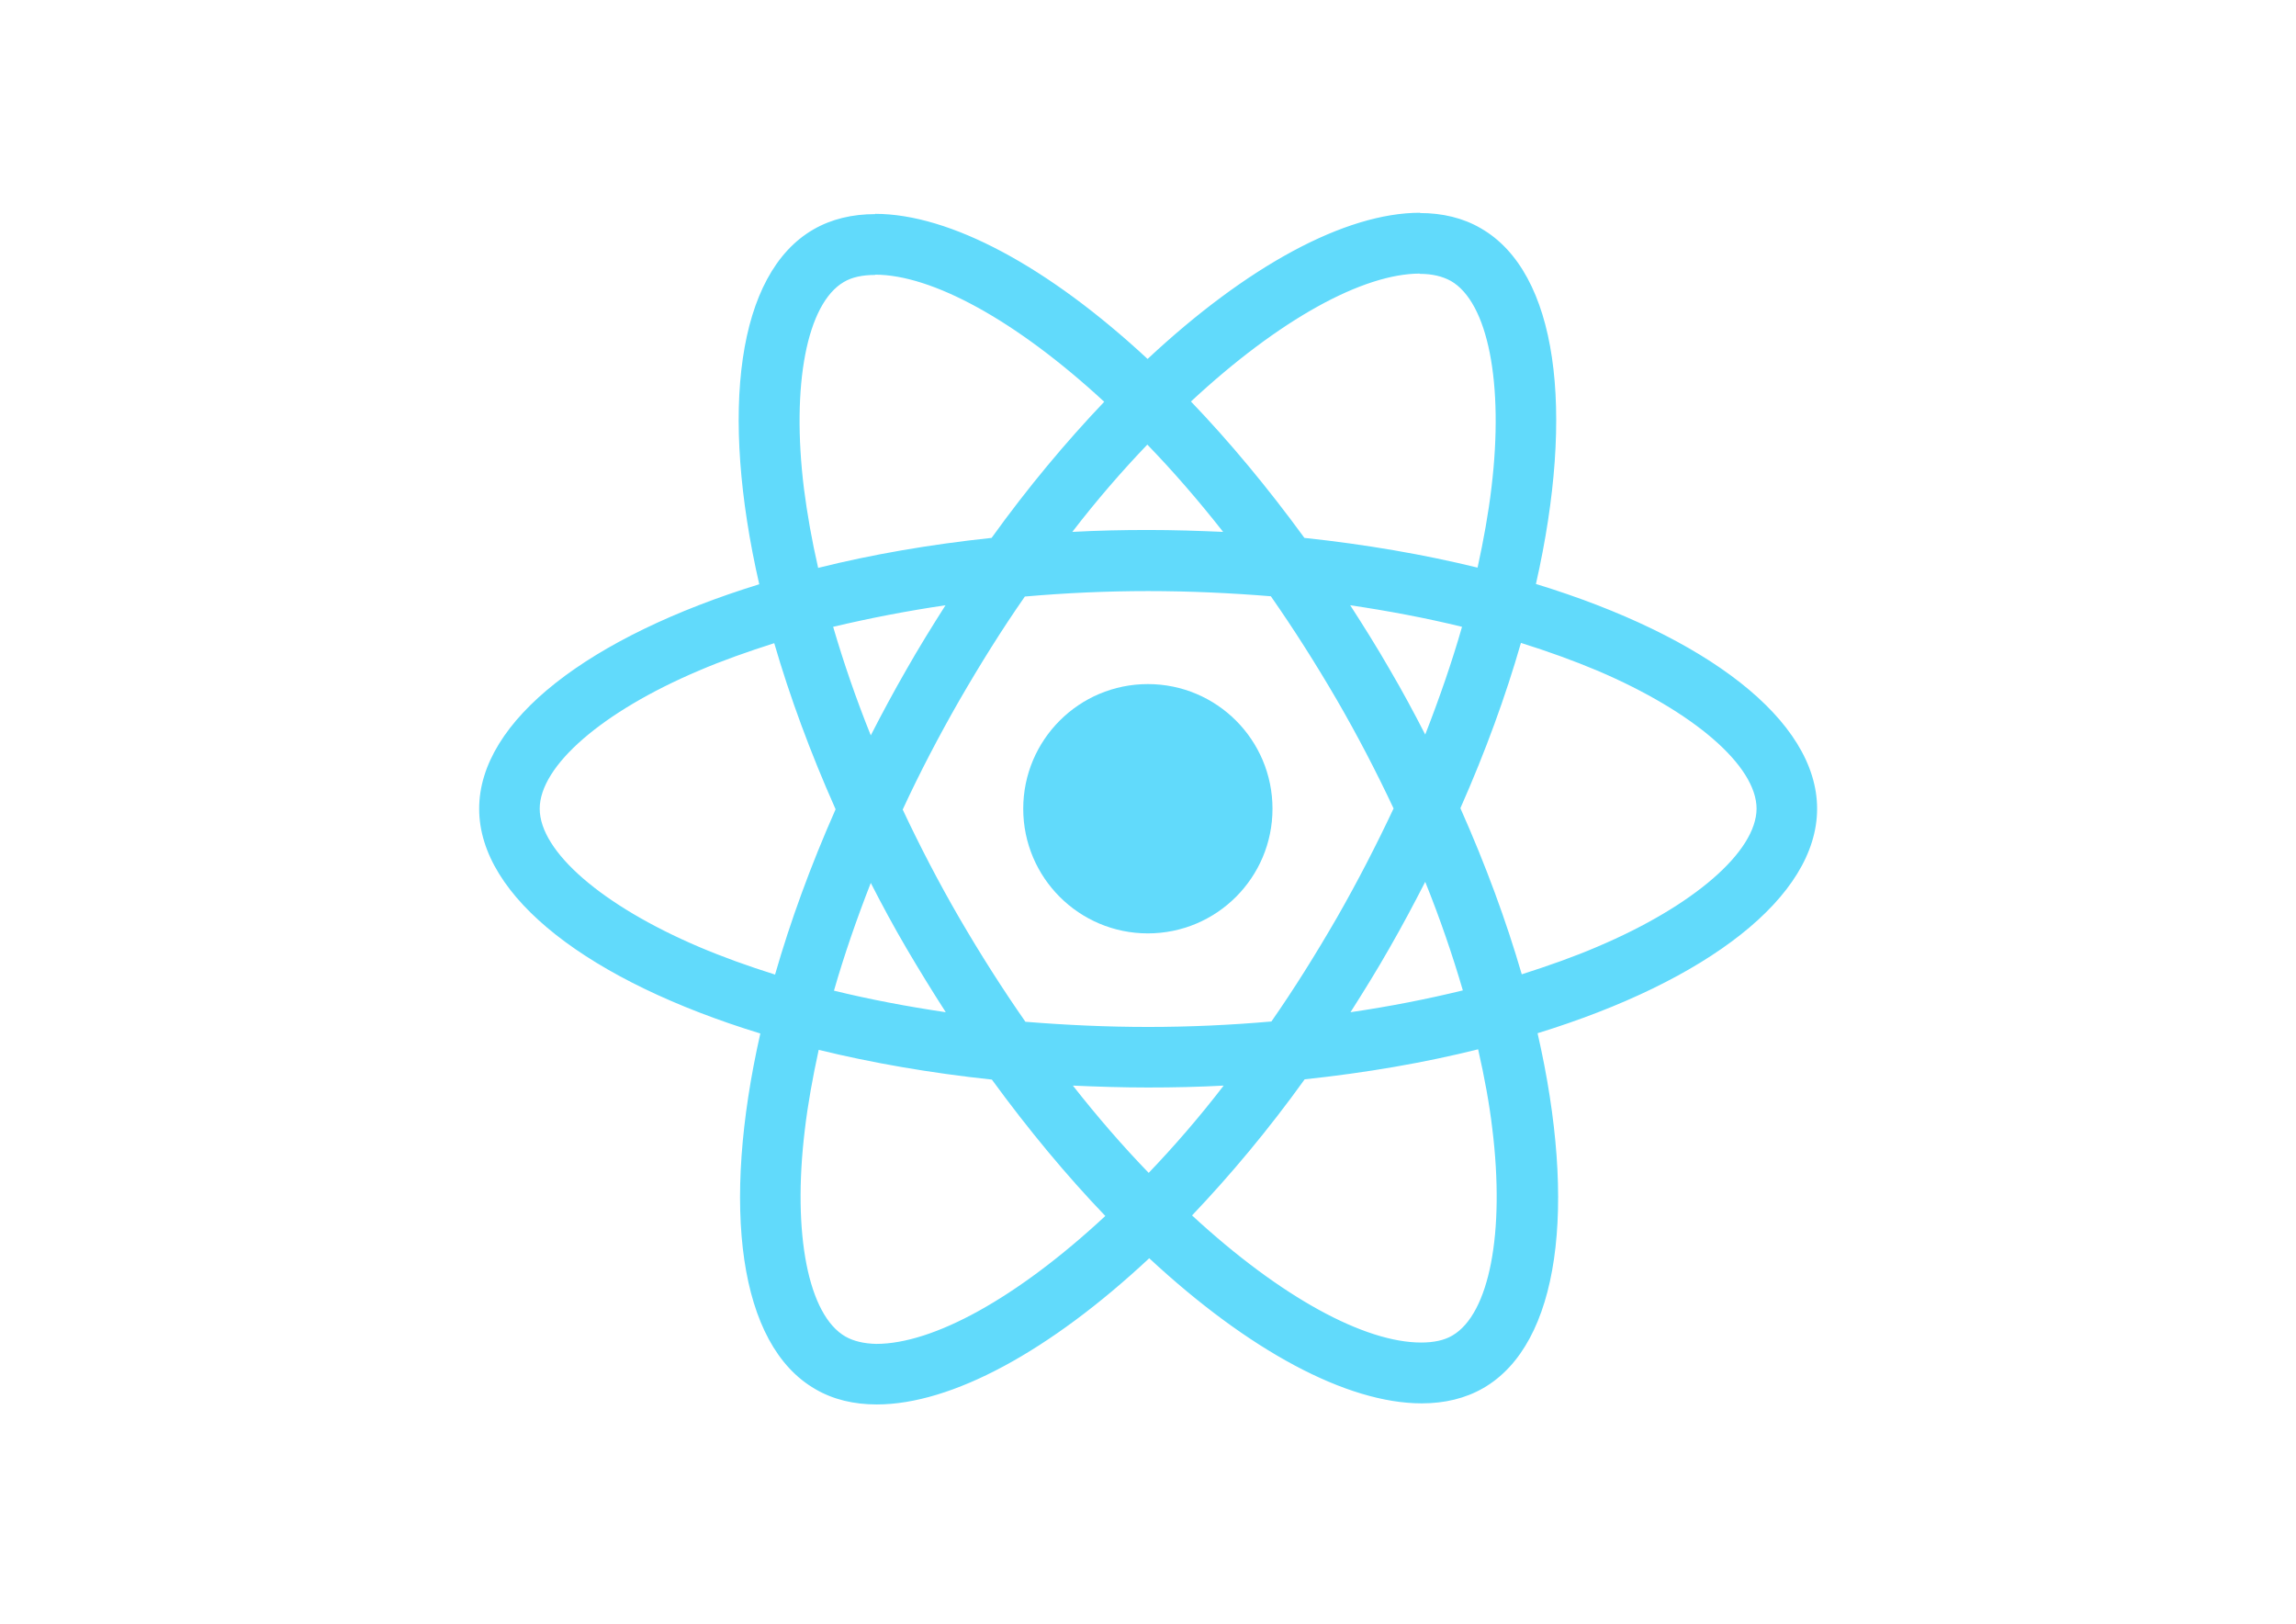
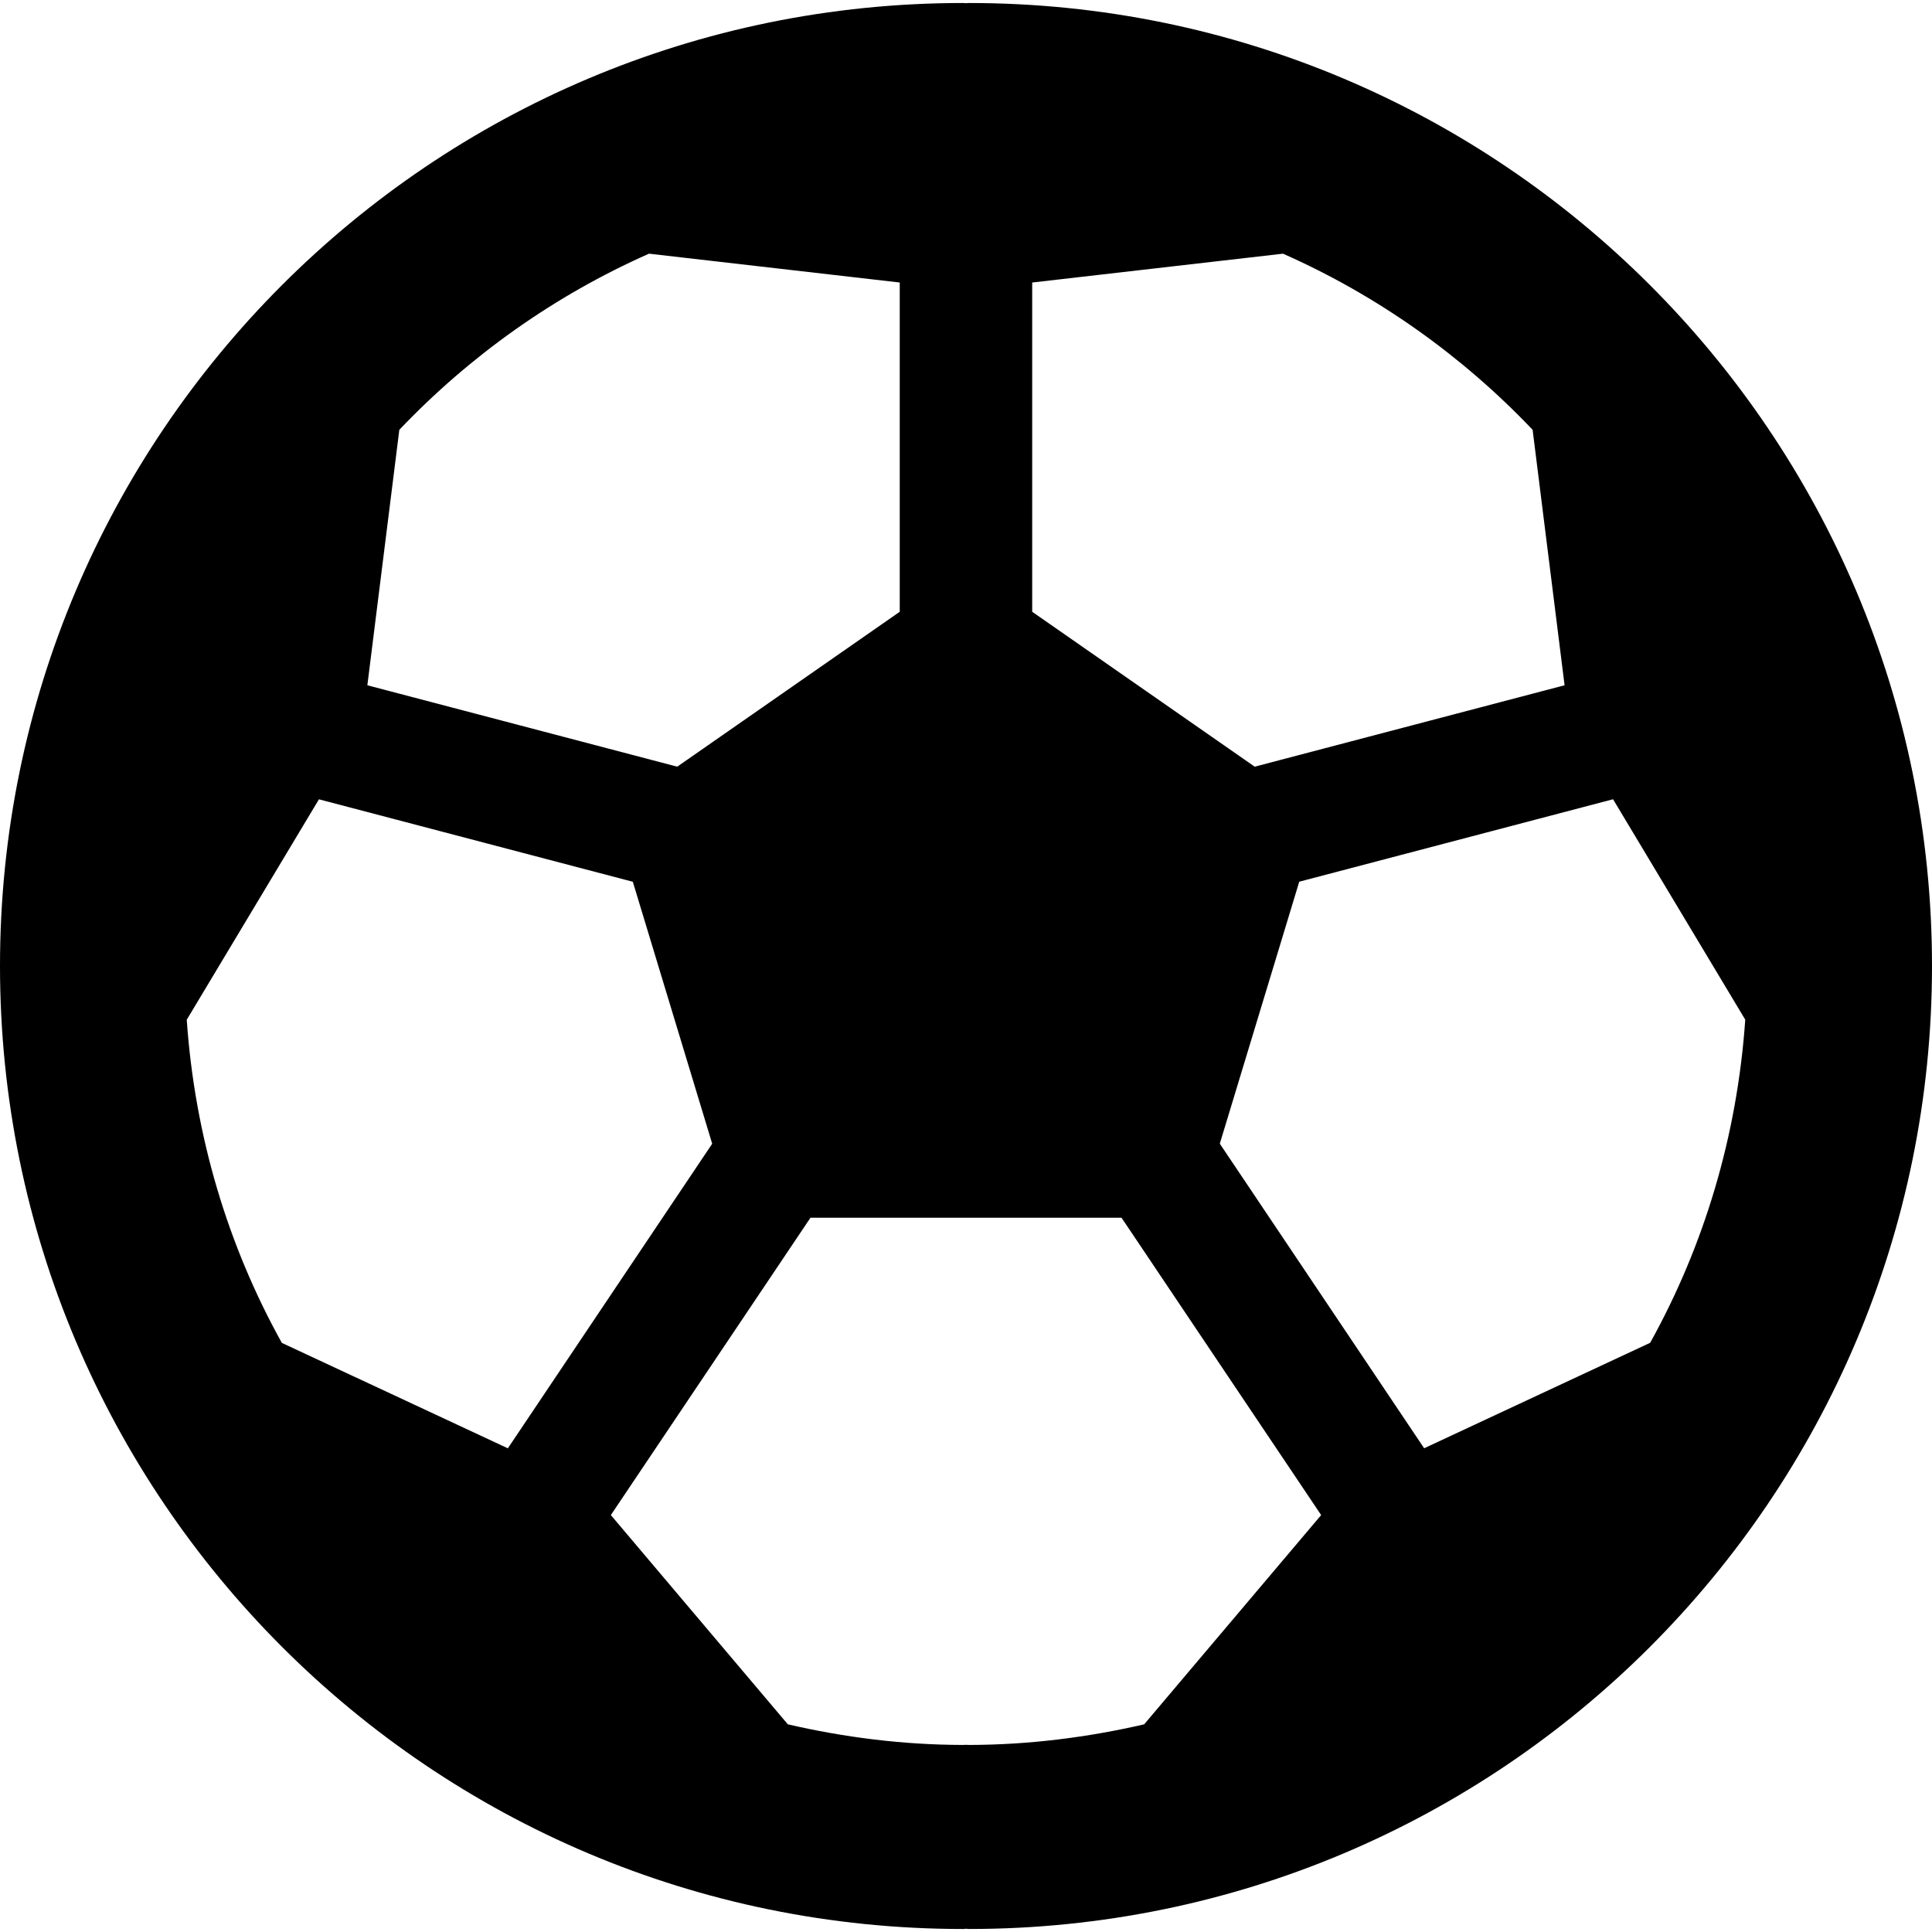
- <svg xmlns="http://www.w3.org/2000/svg" viewBox="0 0 841.9 595.3">
-   <g fill="#61DAFB">
-     <path d="M666.3 296.5c0-32.5-40.7-63.3-103.1-82.4 14.4-63.6 8-114.2-20.2-130.4-6.5-3.8-14.1-5.6-22.4-5.6v22.3c4.6 0 8.3.9 11.4 2.6 13.6 7.8 19.5 37.5 14.9 75.7-1.1 9.4-2.9 19.3-5.1 29.4-19.6-4.8-41-8.5-63.5-10.9-13.5-18.5-27.5-35.3-41.6-50 32.6-30.3 63.2-46.9 84-46.9V78c-27.5 0-63.5 19.6-99.9 53.6-36.4-33.8-72.4-53.2-99.9-53.2v22.3c20.7 0 51.4 16.5 84 46.6-14 14.7-28 31.4-41.3 49.9-22.6 2.4-44 6.1-63.6 11-2.3-10-4-19.7-5.2-29-4.7-38.2 1.1-67.9 14.6-75.8 3-1.8 6.9-2.6 11.5-2.6V78.5c-8.4 0-16 1.8-22.6 5.6-28.1 16.2-34.4 66.7-19.9 130.1-62.2 19.2-102.7 49.9-102.7 82.3 0 32.5 40.7 63.3 103.1 82.4-14.4 63.6-8 114.2 20.2 130.4 6.5 3.8 14.1 5.6 22.5 5.6 27.5 0 63.5-19.6 99.9-53.6 36.4 33.8 72.4 53.2 99.9 53.2 8.4 0 16-1.8 22.6-5.6 28.1-16.2 34.4-66.7 19.9-130.1 62-19.1 102.5-49.9 102.5-82.3zm-130.2-66.7c-3.7 12.9-8.3 26.2-13.5 39.5-4.1-8-8.4-16-13.1-24-4.6-8-9.5-15.8-14.4-23.4 14.2 2.1 27.9 4.7 41 7.9zm-45.8 106.5c-7.8 13.5-15.8 26.3-24.1 38.2-14.9 1.3-30 2-45.2 2-15.1 0-30.2-.7-45-1.9-8.3-11.9-16.4-24.6-24.2-38-7.6-13.1-14.5-26.4-20.8-39.8 6.2-13.4 13.2-26.8 20.7-39.9 7.8-13.5 15.8-26.3 24.1-38.2 14.9-1.3 30-2 45.2-2 15.1 0 30.2.7 45 1.9 8.3 11.9 16.4 24.6 24.2 38 7.6 13.1 14.5 26.4 20.8 39.8-6.3 13.4-13.2 26.8-20.7 39.9zm32.3-13c5.4 13.4 10 26.8 13.8 39.8-13.1 3.2-26.9 5.9-41.2 8 4.9-7.7 9.8-15.6 14.4-23.7 4.6-8 8.9-16.1 13-24.1zM421.2 430c-9.3-9.6-18.6-20.3-27.8-32 9 .4 18.2.7 27.5.7 9.4 0 18.7-.2 27.8-.7-9 11.7-18.3 22.4-27.5 32zm-74.4-58.9c-14.2-2.1-27.9-4.7-41-7.9 3.7-12.9 8.3-26.2 13.5-39.5 4.1 8 8.4 16 13.1 24 4.7 8 9.5 15.8 14.4 23.4zM420.7 163c9.3 9.6 18.6 20.3 27.8 32-9-.4-18.2-.7-27.5-.7-9.4 0-18.7.2-27.8.7 9-11.7 18.3-22.4 27.5-32zm-74 58.9c-4.9 7.7-9.8 15.6-14.4 23.7-4.6 8-8.9 16-13 24-5.4-13.4-10-26.8-13.8-39.8 13.1-3.1 26.9-5.8 41.2-7.9zm-90.5 125.2c-35.4-15.1-58.3-34.9-58.3-50.6 0-15.7 22.9-35.6 58.3-50.6 8.6-3.7 18-7 27.7-10.1 5.7 19.6 13.2 40 22.5 60.9-9.2 20.8-16.6 41.1-22.2 60.6-9.9-3.1-19.3-6.5-28-10.2zM310 490c-13.6-7.8-19.5-37.5-14.9-75.7 1.1-9.4 2.9-19.3 5.1-29.4 19.6 4.8 41 8.5 63.5 10.9 13.5 18.5 27.5 35.3 41.6 50-32.6 30.3-63.2 46.9-84 46.9-4.5-.1-8.3-1-11.3-2.7zm237.2-76.2c4.7 38.2-1.1 67.9-14.6 75.8-3 1.8-6.9 2.6-11.5 2.6-20.7 0-51.4-16.5-84-46.6 14-14.7 28-31.4 41.3-49.9 22.6-2.4 44-6.1 63.6-11 2.3 10.1 4.1 19.8 5.2 29.1zm38.5-66.7c-8.6 3.7-18 7-27.7 10.1-5.7-19.6-13.2-40-22.5-60.9 9.2-20.8 16.6-41.1 22.2-60.6 9.9 3.1 19.3 6.5 28.1 10.2 35.4 15.1 58.3 34.9 58.3 50.6-.1 15.7-23 35.6-58.4 50.6zM320.8 78.4z" />
-     <circle cx="420.9" cy="296.5" r="45.7" />
-     <path d="M520.5 78.1z" />
+ <svg xmlns="http://www.w3.org/2000/svg" version="1.1" id="Capa_1" x="0px" y="0px" width="31.492px" height="31.492px" viewBox="0 0 31.492 31.492" style="enable-background:new 0 0 31.492 31.492;" xml:space="preserve">
+   <g>
+     <path d="M15.796,0.049c-0.017,0-0.033,0.002-0.05,0.003c-0.017,0-0.033-0.003-0.05-0.003C7.028,0.049,0,7.076,0,15.745   s7.028,15.698,15.696,15.698c0.017,0,0.033-0.002,0.05-0.004c0.017,0,0.033,0.004,0.05,0.004c8.668,0,15.696-7.028,15.696-15.697   S24.464,0.049,15.796,0.049z M16.826,4.605l4.087-0.47c1.543,0.683,2.922,1.665,4.069,2.871l0.521,4.164l-5.051,1.327l-3.627-2.525   V4.605z M6.509,7.006c1.148-1.206,2.527-2.188,4.07-2.871l4.087,0.47v5.367l-3.627,2.525L5.988,11.17L6.509,7.006z M4.594,21.889   c-0.878-1.58-1.418-3.365-1.55-5.267l2.155-3.593l5.116,1.344l1.294,4.27l-3.331,4.965L4.594,21.889z M18.65,28.107   c-0.92,0.212-1.872,0.334-2.854,0.336c-0.017,0-0.033-0.002-0.05-0.002s-0.033,0.002-0.05,0.002   c-0.983-0.002-1.935-0.124-2.854-0.336l-2.885-3.411l3.254-4.847h2.535h2.535l3.254,4.847L18.65,28.107z M23.214,23.607   l-3.331-4.965l1.295-4.27l5.115-1.344l2.155,3.593c-0.132,1.901-0.673,3.687-1.55,5.267L23.214,23.607z" />
  </g>
+   <g>
+ </g>
+   <g>
+ </g>
+   <g>
+ </g>
+   <g>
+ </g>
+   <g>
+ </g>
+   <g>
+ </g>
+   <g>
+ </g>
+   <g>
+ </g>
+   <g>
+ </g>
+   <g>
+ </g>
+   <g>
+ </g>
+   <g>
+ </g>
+   <g>
+ </g>
+   <g>
+ </g>
+   <g>
+ </g>
</svg>
